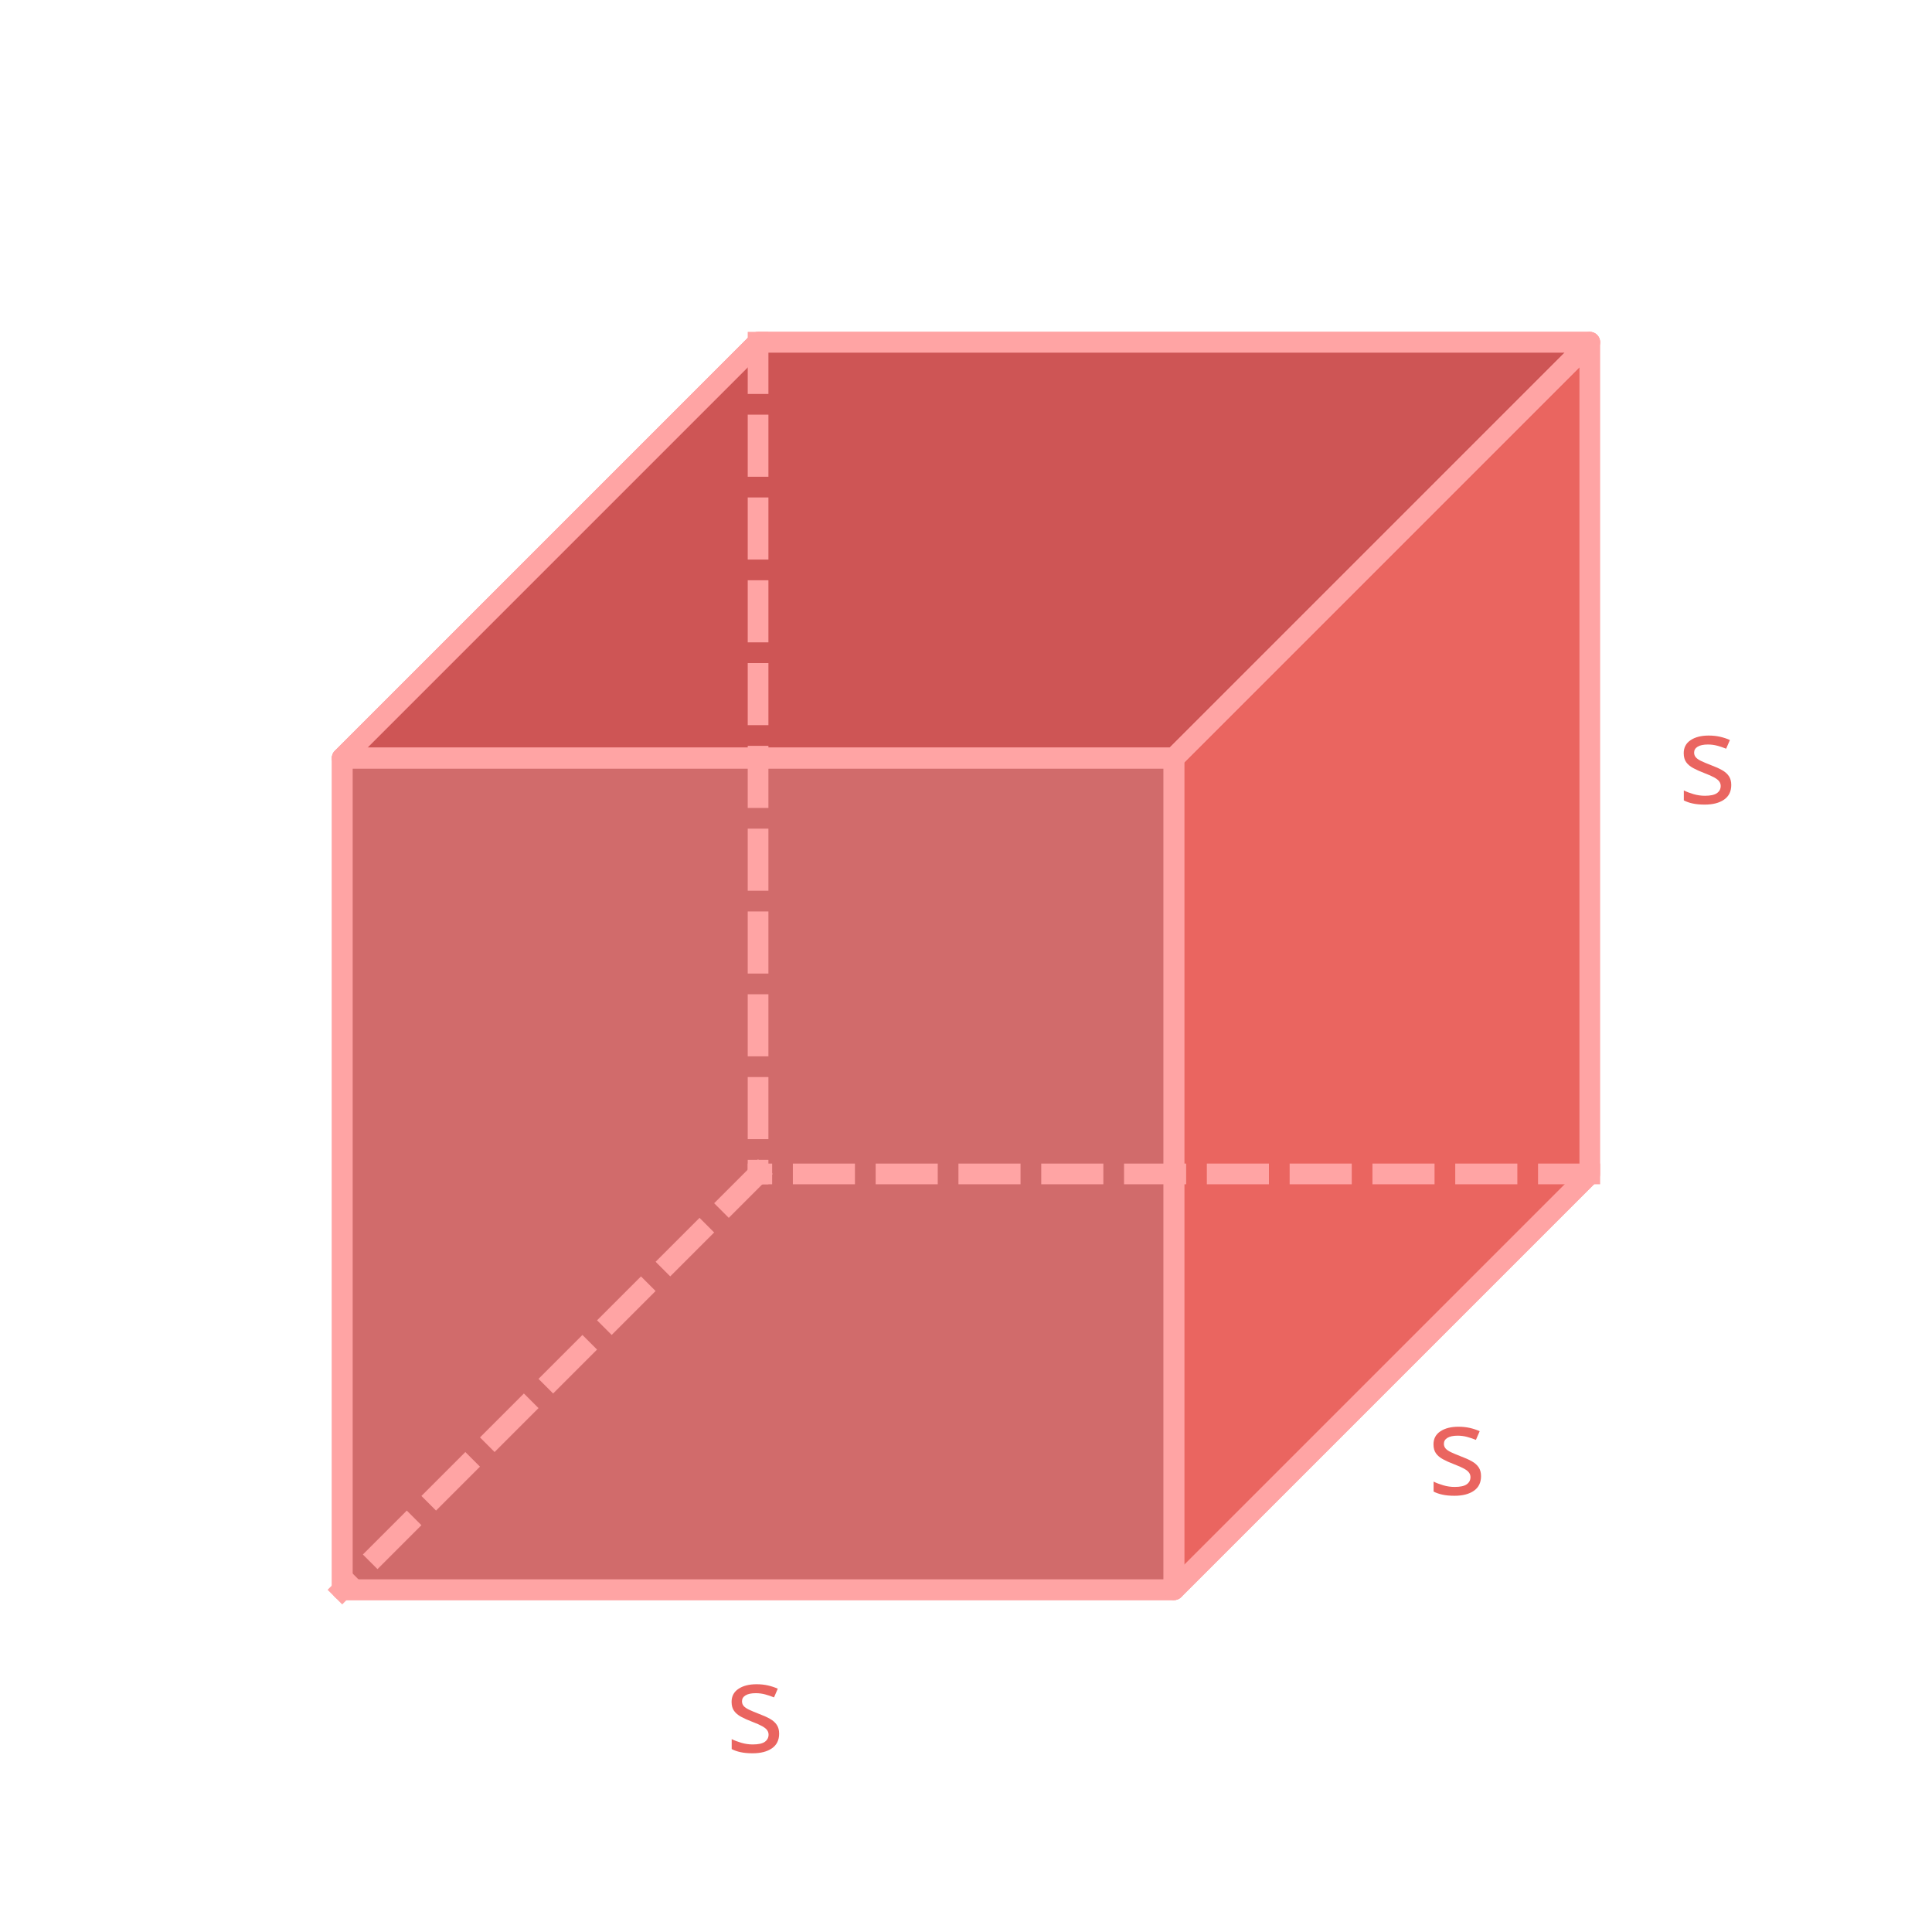
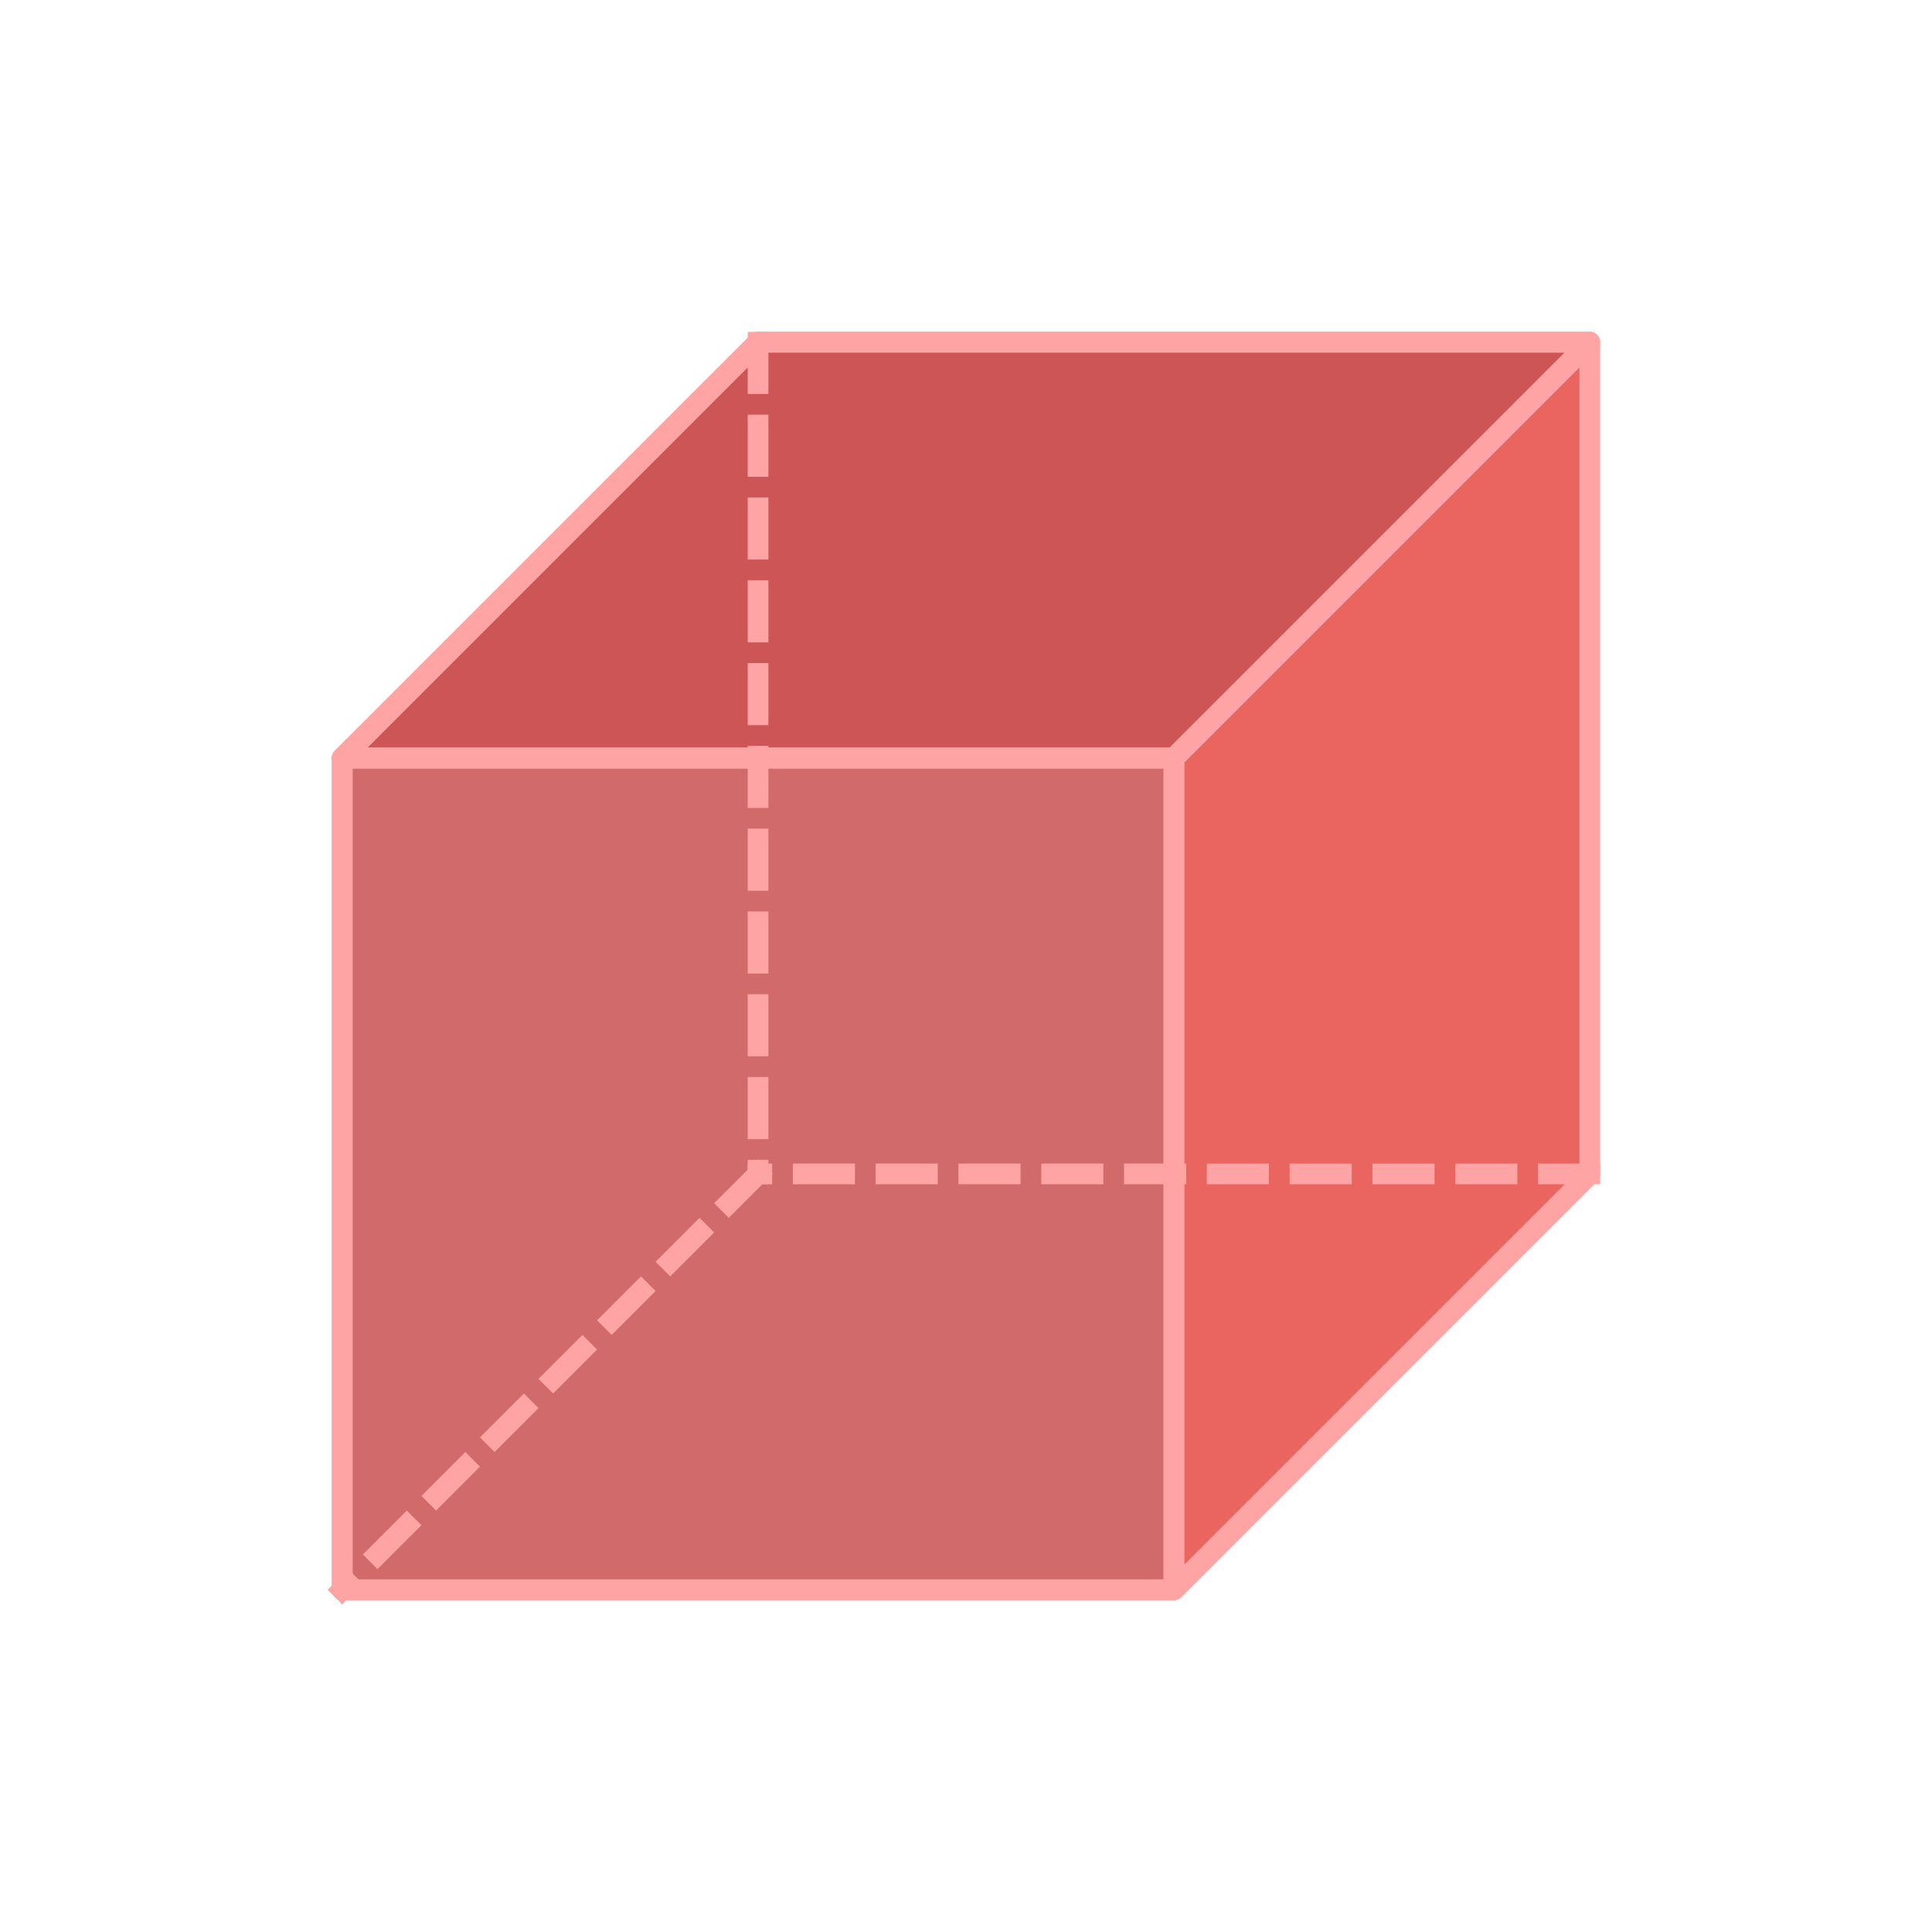
<svg xmlns="http://www.w3.org/2000/svg" id="ART" viewBox="0 0 560 560">
  <defs>
    <style>
      .cls-1 {
+         fill: #ea6560;
+       }
+ 
+       .cls-2 {
+         fill: #ffa4a4;
+       }
+ 
+       .cls-3 {
        fill: #ce5555;
      }

-       .cls-2 {
-         font-family: Raleway-Medium, Raleway;
-         font-size: 36px;
-       }
- 
-       .cls-2, .cls-3 {
-         fill: #ea6560;
-       }
- 
      .cls-4 {
-         fill: #ffa4a4;
-       }
- 
-       .cls-5 {
        fill: #d16b6b;
      }
    </style>
  </defs>
  <g>
-     <g>
-       <polygon class="cls-1" points="460.81 99.2 219.73 99.2 99.19 219.73 340.27 219.73 460.81 99.2" />
-       <polygon class="cls-3" points="460.81 340.27 340.27 460.81 340.27 219.73 460.81 99.19 460.81 340.27" />
-       <rect class="cls-5" x="99.19" y="219.73" width="241.07" height="241.07" />
-     </g>
-     <path class="cls-4" d="M340.27,463.81H99.19c-1.66,0-3-1.34-3-3V219.73c0-1.66,1.34-3,3-3h241.07c1.66,0,3,1.34,3,3v241.07c0,1.66-1.34,3-3,3Zm-238.07-6h235.07V222.73H102.19v235.07Z" />
-     <path class="cls-4" d="M340.27,222.73H99.19c-1.21,0-2.31-.73-2.77-1.85-.46-1.12-.21-2.41,.65-3.27l120.54-120.54c.56-.56,1.33-.88,2.12-.88h241.07c1.21,0,2.31,.73,2.77,1.85,.46,1.12,.21,2.41-.65,3.27l-120.54,120.54c-.56,.56-1.33,.88-2.12,.88Zm-233.83-6h232.59l114.54-114.54H220.97l-114.54,114.54Z" />
-     <path class="cls-4" d="M340.27,463.81H99.19v-6h239.83l119.66-119.66,4.24,4.24-120.54,120.54c-.56,.56-1.33,.88-2.12,.88Z" />
-     <path class="cls-4" d="M102.19,460.81h-6V219.73c0-.8,.32-1.56,.88-2.12l120.54-120.54,4.24,4.24-119.66,119.66v239.83Z" />
-     <path class="cls-4" d="M340.27,463.81c-.39,0-.78-.07-1.15-.23-1.12-.46-1.85-1.56-1.85-2.77V219.73c0-.8,.32-1.56,.88-2.12l120.54-120.54c.86-.86,2.15-1.11,3.27-.65,1.12,.46,1.85,1.56,1.85,2.77v241.08c0,.8-.32,1.56-.88,2.12l-120.54,120.54c-.57,.57-1.34,.88-2.12,.88Zm3-242.83v232.59l114.54-114.54V106.44l-114.54,114.54Z" />
-     <path class="cls-4" d="M340.27,222.73H99.19c-1.21,0-2.31-.73-2.77-1.85-.46-1.12-.21-2.41,.65-3.27l120.54-120.54c.56-.56,1.33-.88,2.12-.88h241.07c1.21,0,2.31,.73,2.77,1.85,.46,1.12,.21,2.41-.65,3.27l-120.54,120.54c-.56,.56-1.33,.88-2.12,.88Zm-233.83-6h232.59l114.54-114.54H220.97l-114.54,114.54Z" />
-     <path class="cls-4" d="M222.73,343.27h-6v-7.08h6v7.08Zm0-13.08h-6v-18h6v18Zm0-24h-6v-18h6v18Zm0-24h-6v-18h6v18Zm0-24h-6v-18h6v18Zm0-24h-6v-18h6v18Zm0-24h-6v-18h6v18Zm0-24h-6v-18h6v18Zm0-24h-6v-18h6v18Zm0-24h-6v-18h6v18Zm0-24h-6v-18h6v18Z" />
-     <path class="cls-4" d="M463.81,343.27h-18v-6h18v6Zm-24,0h-18v-6h18v6Zm-24,0h-18v-6h18v6Zm-24,0h-18v-6h18v6Zm-24,0h-18v-6h18v6Zm-24,0h-18v-6h18v6Zm-24,0h-18v-6h18v6Zm-24,0h-18v-6h18v6Zm-24,0h-18v-6h18v6Zm-24,0h-18v-6h18v6Zm-24,0h-7.07v-6h7.07v6Z" />
-     <path class="cls-4" d="M99.19,465.05l-4.24-4.24,5.99-5.99,4.24,4.24-5.99,5.99Zm10.23-10.23l-4.24-4.24,12.73-12.73,4.24,4.24-12.73,12.73Zm16.97-16.97l-4.24-4.24,12.73-12.73,4.24,4.24-12.73,12.73Zm16.97-16.97l-4.24-4.24,12.73-12.73,4.24,4.24-12.73,12.73Zm16.97-16.97l-4.24-4.24,12.73-12.73,4.24,4.24-12.73,12.73Zm16.97-16.97l-4.24-4.24,12.73-12.73,4.24,4.24-12.73,12.73Zm16.97-16.97l-4.24-4.24,12.73-12.73,4.24,4.24-12.73,12.73Zm16.97-16.97l-4.24-4.24,12.73-12.73,4.24,4.24-12.73,12.73Z" />
+     <polygon class="cls-3" points="460.81 99.2 219.73 99.2 99.19 219.73 340.27 219.73 460.81 99.2" />
+     <polygon class="cls-1" points="460.81 340.27 340.27 460.81 340.27 219.73 460.81 99.19 460.81 340.27" />
+     <rect class="cls-4" x="99.19" y="219.73" width="241.07" height="241.07" />
  </g>
-   <text class="cls-2" transform="translate(413.66 433.2)">
-     <tspan x="0" y="0">s</tspan>
-   </text>
-   <text class="cls-2" transform="translate(210.21 507.84)">
-     <tspan x="0" y="0">s</tspan>
-   </text>
-   <text class="cls-2" transform="translate(486.19 232.86)">
-     <tspan x="0" y="0">s</tspan>
-   </text>
+   <path class="cls-2" d="M340.27,463.81H99.19c-1.66,0-3-1.34-3-3V219.73c0-1.66,1.34-3,3-3h241.07c1.66,0,3,1.34,3,3v241.07c0,1.66-1.34,3-3,3Zm-238.07-6h235.07V222.73H102.19v235.07Z" />
+   <path class="cls-2" d="M340.27,222.73H99.19c-1.21,0-2.31-.73-2.77-1.85s-.21-2.41,.65-3.27l120.54-120.54c.56-.56,1.33-.88,2.12-.88h241.07c1.21,0,2.31,.73,2.77,1.85s.21,2.41-.65,3.27l-120.54,120.54c-.56,.56-1.33,.88-2.12,.88Zm-233.83-6h232.59l114.54-114.54H220.97l-114.54,114.54Z" />
+   <path class="cls-2" d="M340.27,463.81H99.19v-6h239.83l119.66-119.66,4.24,4.24-120.54,120.54c-.56,.56-1.33,.88-2.12,.88Z" />
+   <path class="cls-2" d="M102.19,460.81h-6V219.73c0-.8,.32-1.56,.88-2.12l120.54-120.54,4.24,4.24-119.66,119.66v239.83Z" />
+   <path class="cls-2" d="M340.27,463.81c-.39,0-.78-.07-1.15-.23-1.12-.46-1.85-1.56-1.85-2.77V219.73c0-.8,.32-1.56,.88-2.12l120.54-120.54c.86-.86,2.15-1.11,3.27-.65,1.12,.46,1.85,1.56,1.85,2.77v241.08c0,.8-.32,1.56-.88,2.12l-120.54,120.54c-.57,.57-1.34,.88-2.12,.88Zm3-242.83v232.59l114.54-114.54V106.44l-114.54,114.54Z" />
+   <path class="cls-2" d="M340.27,222.73H99.19c-1.21,0-2.31-.73-2.77-1.85s-.21-2.41,.65-3.27l120.54-120.54c.56-.56,1.33-.88,2.12-.88h241.07c1.21,0,2.31,.73,2.77,1.85s.21,2.41-.65,3.27l-120.54,120.54c-.56,.56-1.33,.88-2.12,.88Zm-233.83-6h232.59l114.54-114.54H220.97l-114.54,114.54Z" />
+   <path class="cls-2" d="M222.73,343.27h-6v-7.08h6v7.08Zm0-13.08h-6v-18h6v18Zm0-24h-6v-18h6v18Zm0-24h-6v-18h6v18Zm0-24h-6v-18h6v18Zm0-24h-6v-18h6v18Zm0-24h-6v-18h6v18Zm0-24h-6v-18h6v18Zm0-24h-6v-18h6v18Zm0-24h-6v-18h6v18Zm0-24h-6v-18h6v18Z" />
+   <path class="cls-2" d="M463.81,343.27h-18v-6h18v6Zm-24,0h-18v-6h18v6Zm-24,0h-18v-6h18v6Zm-24,0h-18v-6h18v6Zm-24,0h-18v-6h18v6Zm-24,0h-18v-6h18v6Zm-24,0h-18v-6h18v6Zm-24,0h-18v-6h18v6Zm-24,0h-18v-6h18v6Zm-24,0h-18v-6h18v6Zm-24,0h-7.07v-6h7.07v6Z" />
+   <path class="cls-2" d="M99.19,465.05l-4.24-4.24,5.99-5.99,4.24,4.24-5.99,5.99Zm10.23-10.23l-4.24-4.24,12.73-12.73,4.24,4.24-12.73,12.73Zm16.97-16.97l-4.24-4.24,12.73-12.73,4.24,4.24-12.73,12.73Zm16.97-16.97l-4.24-4.24,12.73-12.73,4.24,4.24-12.73,12.73Zm16.97-16.97l-4.24-4.24,12.73-12.73,4.24,4.24-12.73,12.73Zm16.97-16.97l-4.24-4.24,12.73-12.73,4.24,4.24-12.73,12.73Zm16.97-16.97l-4.24-4.24,12.73-12.73,4.24,4.24-12.73,12.73Zm16.97-16.97l-4.24-4.24,12.73-12.73,4.24,4.24-12.73,12.73Z" />
</svg>
